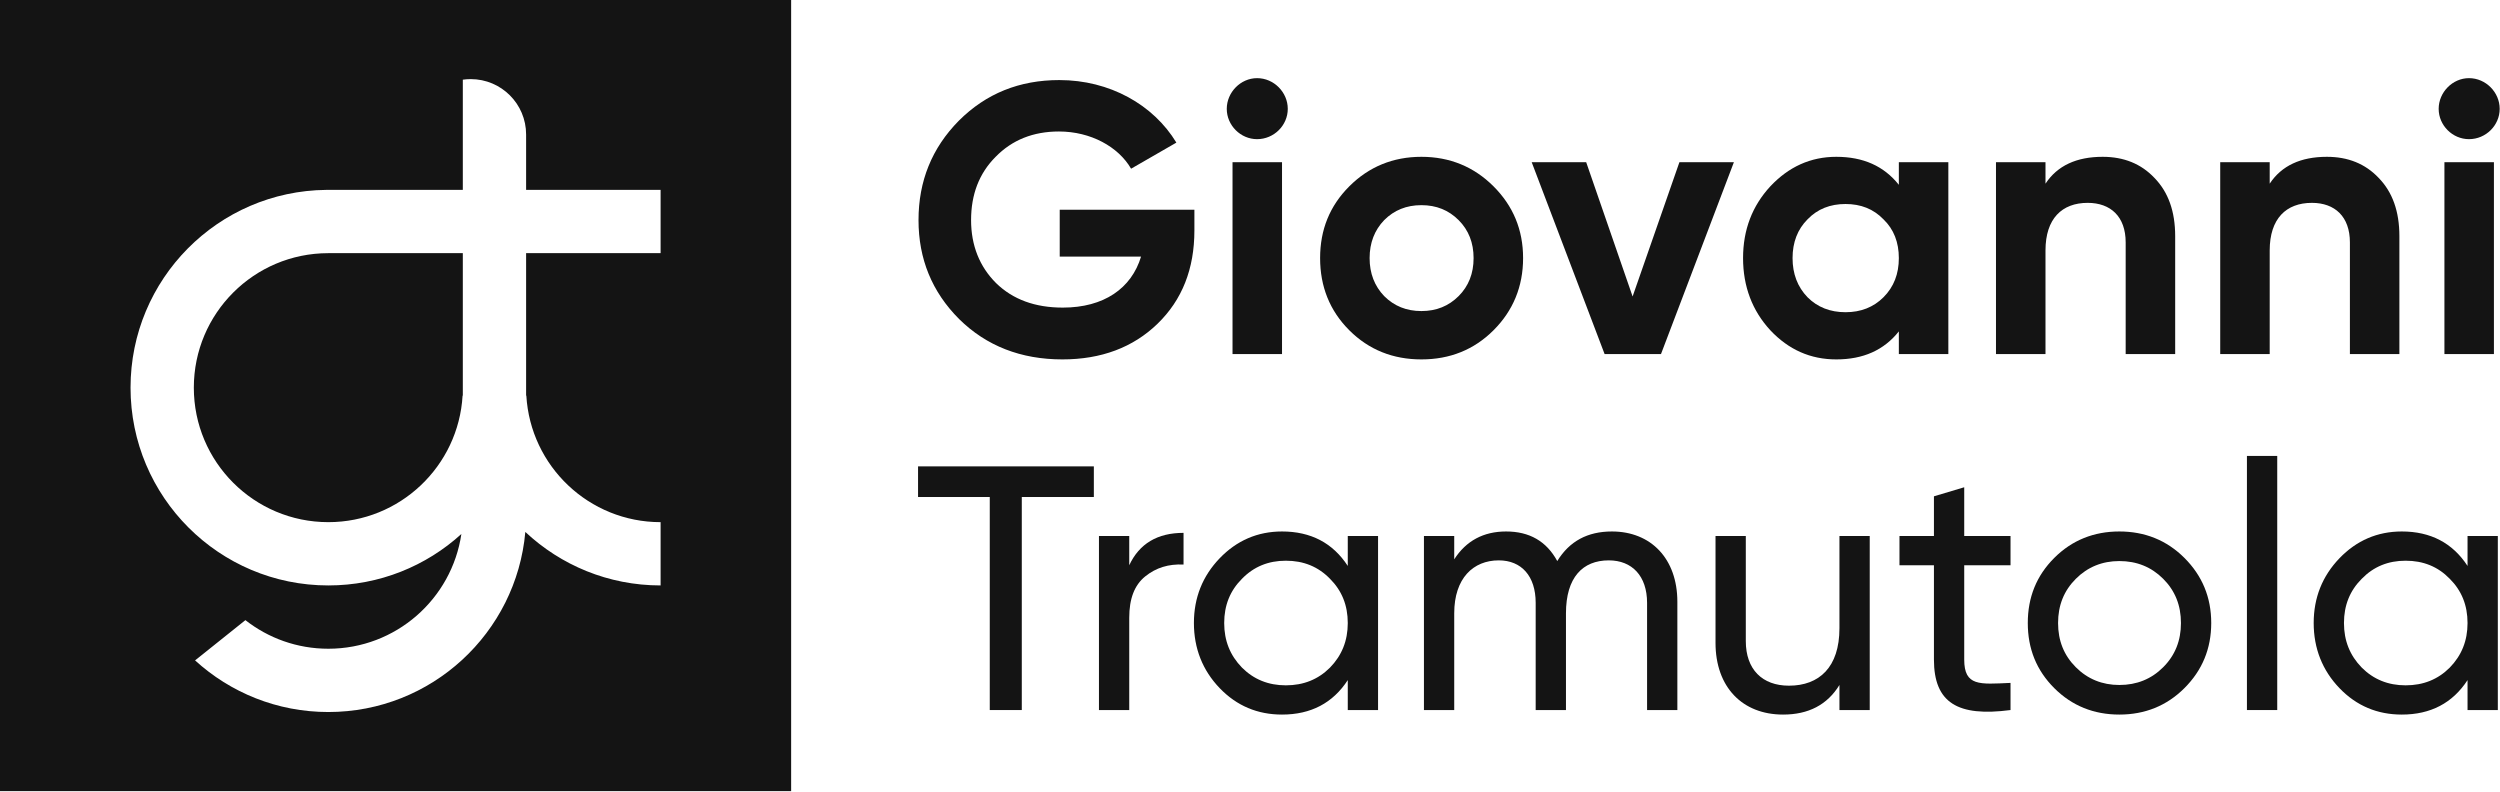
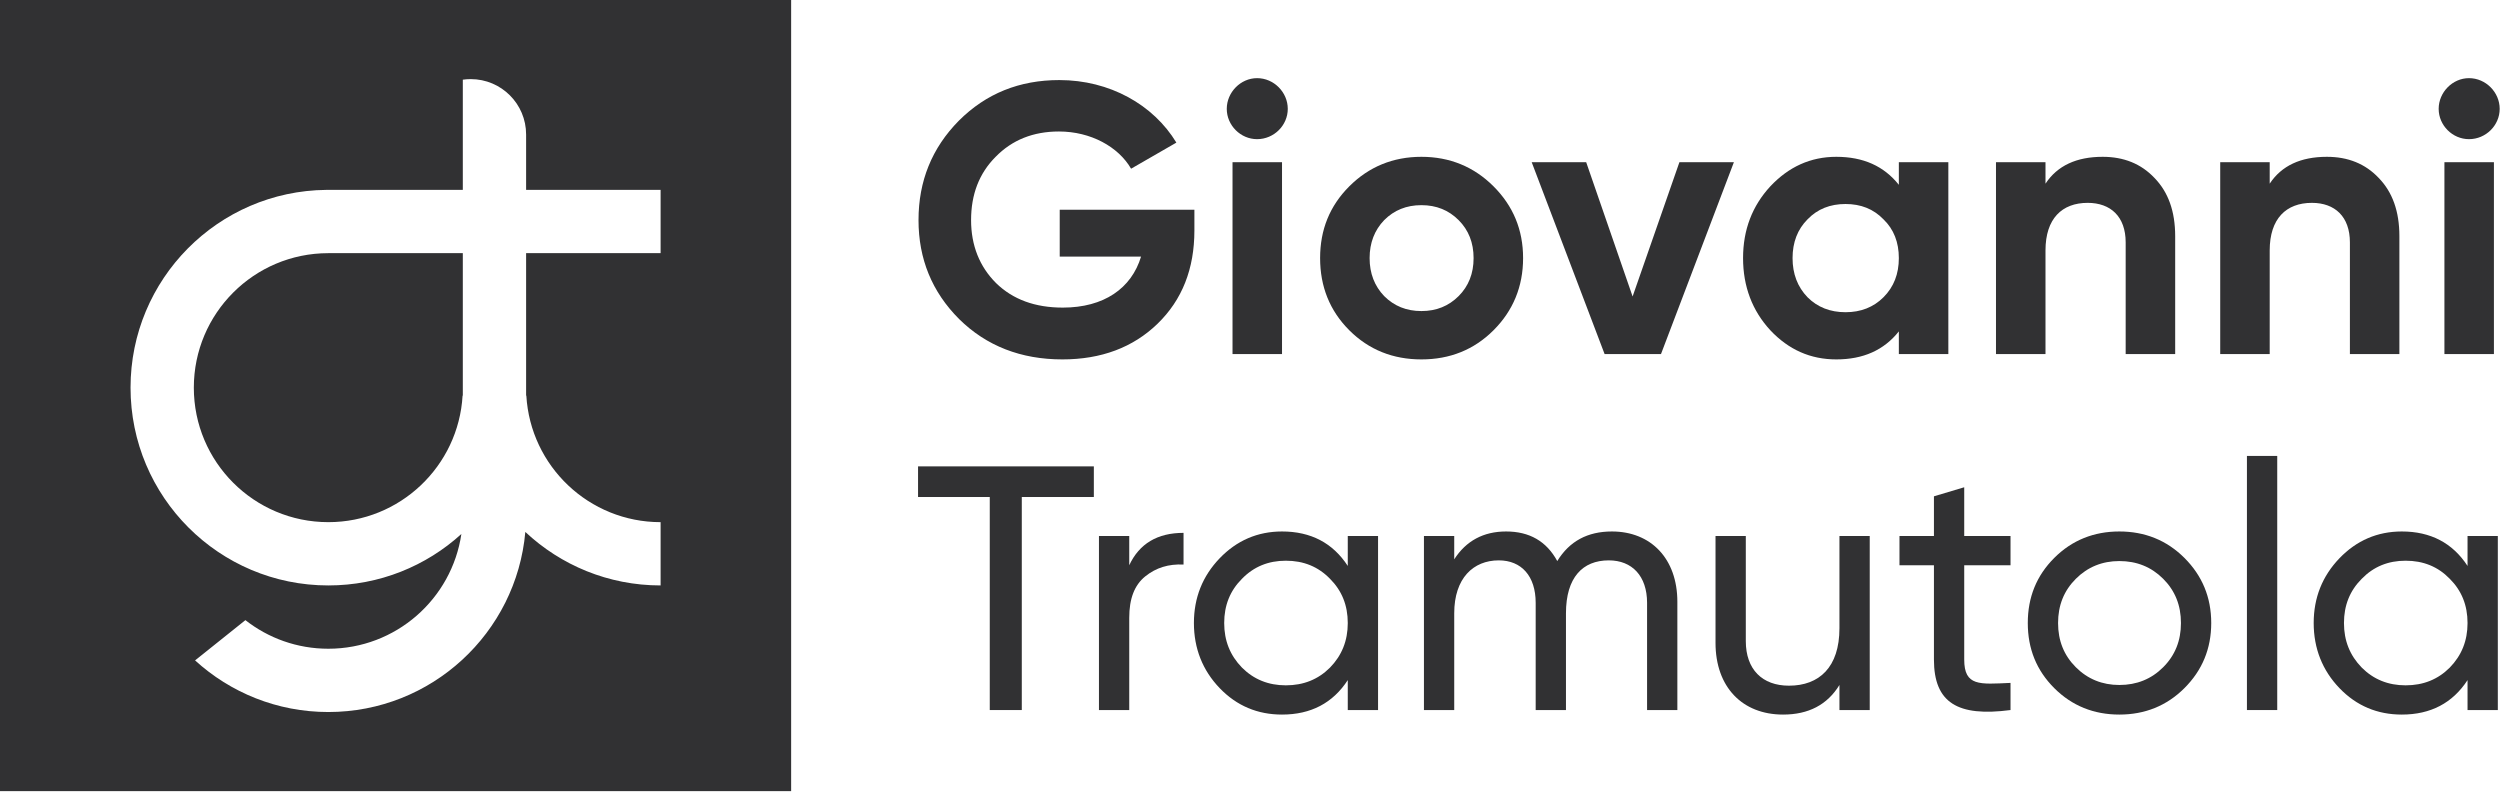
<svg xmlns="http://www.w3.org/2000/svg" viewBox="0 0 1264 400">
-   <g id="monogram" fill="#141414">
+   <g id="monogram" fill="#313133">
    <path d="M165.944 128C128.414 128.03 98 158.463 98 196c0 37.555 30.445 68 68 68 36.213 0 65.814-28.306 67.884-64H234v-72h-68.056Z" />
    <path clip-rule="evenodd" fill-rule="evenodd" d="M0 0h400v400H0V0Zm234 96V40.284c1.306-.187 2.642-.284 4-.284 15.464 0 28 12.536 28 28v28h68v32h-68v72h.116c2.07 35.694 31.671 64 67.884 64v32c-26.455 0-50.511-10.273-68.395-27.047C261.076 319.987 218.211 360 166 360c-25.954 0-49.599-9.888-67.373-26.102l25.447-20.357C135.626 322.599 150.182 328 166 328c34.161 0 62.439-25.19 67.271-58.009C215.509 286.15 191.905 296 166 296c-55.228 0-100-44.772-100-100 0-54.895 44.232-99.459 99-99.995V96h69Z" />
  </g>
-   <g id="logotype" fill="#141414">
+   <g id="logotype" fill="#313133">
    <g id="giovanni">
      <path d="M535.794 106.056v23.668h41.128c-4.85 16.102-18.818 25.802-39.576 25.802-13.968 0-25.22-4.074-33.756-12.416-8.342-8.342-12.61-19.012-12.61-31.816 0-12.998 4.074-23.668 12.416-32.01 8.342-8.536 19.012-12.804 32.01-12.804 16.102 0 30.07 7.76 36.472 18.818l22.892-13.192C583.13 52.9 561.014 40.484 535.6 40.484c-20.176 0-37.054 6.79-50.828 20.564-13.58 13.774-20.37 30.458-20.37 50.246 0 19.594 6.79 36.278 20.564 50.052 13.774 13.58 31.234 20.37 52.186 20.37 19.594 0 35.696-6.014 48.112-18.042 12.416-12.028 18.624-27.742 18.624-47.142v-10.476h-68.094Z" />
      <path d="M635.579 70.36c8.536 0 15.52-6.984 15.52-15.326s-6.984-15.52-15.52-15.52c-8.342 0-15.326 7.178-15.326 15.52 0 8.342 6.984 15.326 15.326 15.326ZM648.189 179V82h-25.026v97h25.026Z" />
      <path d="M755.136 166.972c9.894-9.894 14.938-22.116 14.938-36.472 0-14.356-5.044-26.384-14.938-36.278-9.894-9.894-22.116-14.938-36.472-14.938-14.356 0-26.578 5.044-36.472 14.938-9.894 9.894-14.744 21.922-14.744 36.278 0 14.356 4.85 26.578 14.744 36.472 9.894 9.894 22.116 14.744 36.472 14.744 14.356 0 26.578-4.85 36.472-14.744Zm-55.29-17.266c-4.85-5.044-7.372-11.446-7.372-19.206s2.522-14.162 7.372-19.206c5.044-5.044 11.252-7.566 18.818-7.566 7.566 0 13.774 2.522 18.818 7.566 5.044 5.044 7.566 11.446 7.566 19.206s-2.522 14.162-7.566 19.206c-5.044 5.044-11.252 7.566-18.818 7.566-7.566 0-13.774-2.522-18.818-7.566Z" />
      <path d="M825.445 149.9 801.971 82h-27.548l36.86 97h28.518l36.86-97h-27.548l-23.668 67.9Z" />
      <path d="M960.056 93.446c-7.566-9.506-18.042-14.162-31.622-14.162-12.998 0-24.056 5.044-33.368 14.938-9.118 9.894-13.774 21.922-13.774 36.278 0 14.356 4.656 26.578 13.774 36.472 9.312 9.894 20.37 14.744 33.368 14.744 13.58 0 24.056-4.656 31.622-14.162V179h25.026V82h-25.026v11.446Zm-46.172 56.842c-5.044-5.238-7.566-11.834-7.566-19.788 0-7.954 2.522-14.55 7.566-19.594 5.044-5.238 11.446-7.76 19.206-7.76s14.162 2.522 19.206 7.76c5.238 5.044 7.76 11.64 7.76 19.594 0 7.954-2.522 14.55-7.76 19.788-5.044 5.044-11.446 7.566-19.206 7.566s-14.162-2.522-19.206-7.566Z" />
      <path d="M1063.1 79.284c-13.19 0-22.89 4.462-28.9 13.58V82h-25.03v97h25.03v-52.38c0-16.102 8.34-24.056 21.34-24.056 11.64 0 19.2 6.984 19.2 19.982V179h25.03v-59.558c0-12.61-3.49-22.31-10.48-29.488-6.79-7.178-15.52-10.67-26.19-10.67Z" />
      <path d="M1176.47 79.284c-13.19 0-22.89 4.462-28.91 13.58V82h-25.02v97h25.02v-52.38c0-16.102 8.34-24.056 21.34-24.056 11.64 0 19.21 6.984 19.21 19.982V179h25.02v-59.558c0-12.61-3.49-22.31-10.47-29.488-6.79-7.178-15.52-10.67-26.19-10.67Z" />
      <path d="M1248.32 70.36c8.53 0 15.52-6.984 15.52-15.326s-6.99-15.52-15.52-15.52c-8.35 0-15.33 7.178-15.33 15.52 0 8.342 6.98 15.326 15.33 15.326ZM1260.93 179V82h-25.03v97h25.03Z" />
    </g>
    <g id="tramutola">
      <path d="M464.168 235.8v15.488h36.256V359h16.192V251.288h36.432V235.8h-88.88Z" />
      <path d="M570.944 271h-15.312v88h15.312v-46.64c0-9.68 2.64-16.544 8.096-20.944 5.456-4.4 11.792-6.336 19.36-5.984v-16.016c-13.2 0-22.352 5.456-27.456 16.368V271Z" />
      <path d="M681.433 286.136c-7.568-11.616-18.656-17.424-33.264-17.424-12.32 0-22.88 4.576-31.504 13.552-8.624 8.976-13.024 19.888-13.024 32.736 0 12.848 4.4 23.936 13.024 32.912 8.624 8.976 19.184 13.376 31.504 13.376 14.608 0 25.696-5.808 33.264-17.424V359h15.312v-88h-15.312v15.136Zm-31.328 60.368c-8.8 0-16.192-2.992-22.176-8.976-5.984-6.16-8.976-13.552-8.976-22.528 0-8.976 2.992-16.368 8.976-22.352 5.984-6.16 13.376-9.152 22.176-9.152 8.976 0 16.368 2.992 22.352 9.152 5.984 5.984 8.976 13.376 8.976 22.352s-2.992 16.368-8.976 22.528c-5.984 5.984-13.376 8.976-22.352 8.976Z" />
      <path d="M814.984 268.712c-12.32 0-21.472 4.928-27.632 14.96-5.456-10.032-14.08-14.96-25.872-14.96-11.44 0-20.24 4.752-26.224 14.08V271h-15.312v88h15.312v-48.928c0-17.776 9.68-26.752 22.528-26.752 11.44 0 18.656 7.92 18.656 21.472V359h15.312v-48.928c0-18.128 8.448-26.752 21.648-26.752 11.792 0 19.36 7.92 19.36 21.472V359h15.312v-54.736c0-21.824-13.376-35.552-33.088-35.552Z" />
      <path d="M930.023 317.64c0 19.712-10.208 29.04-25.52 29.04-13.552 0-21.824-8.272-21.824-22.528V271h-15.312v54.032c0 22.352 13.552 36.256 34.144 36.256 12.848 0 22.352-4.928 28.512-14.96V359h15.312v-88h-15.312v46.64Z" />
      <path d="M1016.52 271h-23.409v-24.64l-15.312 4.576V271h-17.424v14.784h17.424v47.696c0 21.824 11.968 29.04 38.721 25.52v-13.728c-15.66.704-23.409 1.76-23.409-11.792v-47.696h23.409V271Z" />
      <path d="M1104.45 347.912c8.98-8.976 13.55-19.888 13.55-32.912 0-13.024-4.57-23.936-13.55-32.912-8.98-8.976-20.06-13.376-32.91-13.376-12.85 0-23.94 4.4-32.91 13.376-8.98 8.976-13.38 19.888-13.38 32.912 0 13.024 4.4 23.936 13.38 32.912 8.97 8.976 20.06 13.376 32.91 13.376 12.85 0 23.93-4.4 32.91-13.376Zm-32.91-1.584c-8.63 0-16.02-2.992-22-8.976-5.99-5.984-8.98-13.376-8.98-22.352s2.99-16.368 8.98-22.352c5.98-5.984 13.37-8.976 22-8.976 8.8 0 16.19 2.992 22.17 8.976 5.99 5.984 8.98 13.376 8.98 22.352s-2.99 16.368-8.98 22.352c-5.98 5.984-13.37 8.976-22.17 8.976Z" />
      <path d="M1151.37 359V230.52h-15.32V359h15.32Z" />
      <path d="M1247.59 286.136c-7.57-11.616-18.66-17.424-33.26-17.424-12.32 0-22.88 4.576-31.51 13.552-8.62 8.976-13.02 19.888-13.02 32.736 0 12.848 4.4 23.936 13.02 32.912 8.63 8.976 19.19 13.376 31.51 13.376 14.6 0 25.69-5.808 33.26-17.424V359h15.31v-88h-15.31v15.136Zm-31.33 60.368c-8.8 0-16.19-2.992-22.17-8.976-5.99-6.16-8.98-13.552-8.98-22.528 0-8.976 2.99-16.368 8.98-22.352 5.98-6.16 13.37-9.152 22.17-9.152 8.98 0 16.37 2.992 22.35 9.152 5.99 5.984 8.98 13.376 8.98 22.352s-2.99 16.368-8.98 22.528c-5.98 5.984-13.37 8.976-22.35 8.976Z" />
    </g>
  </g>
</svg>
